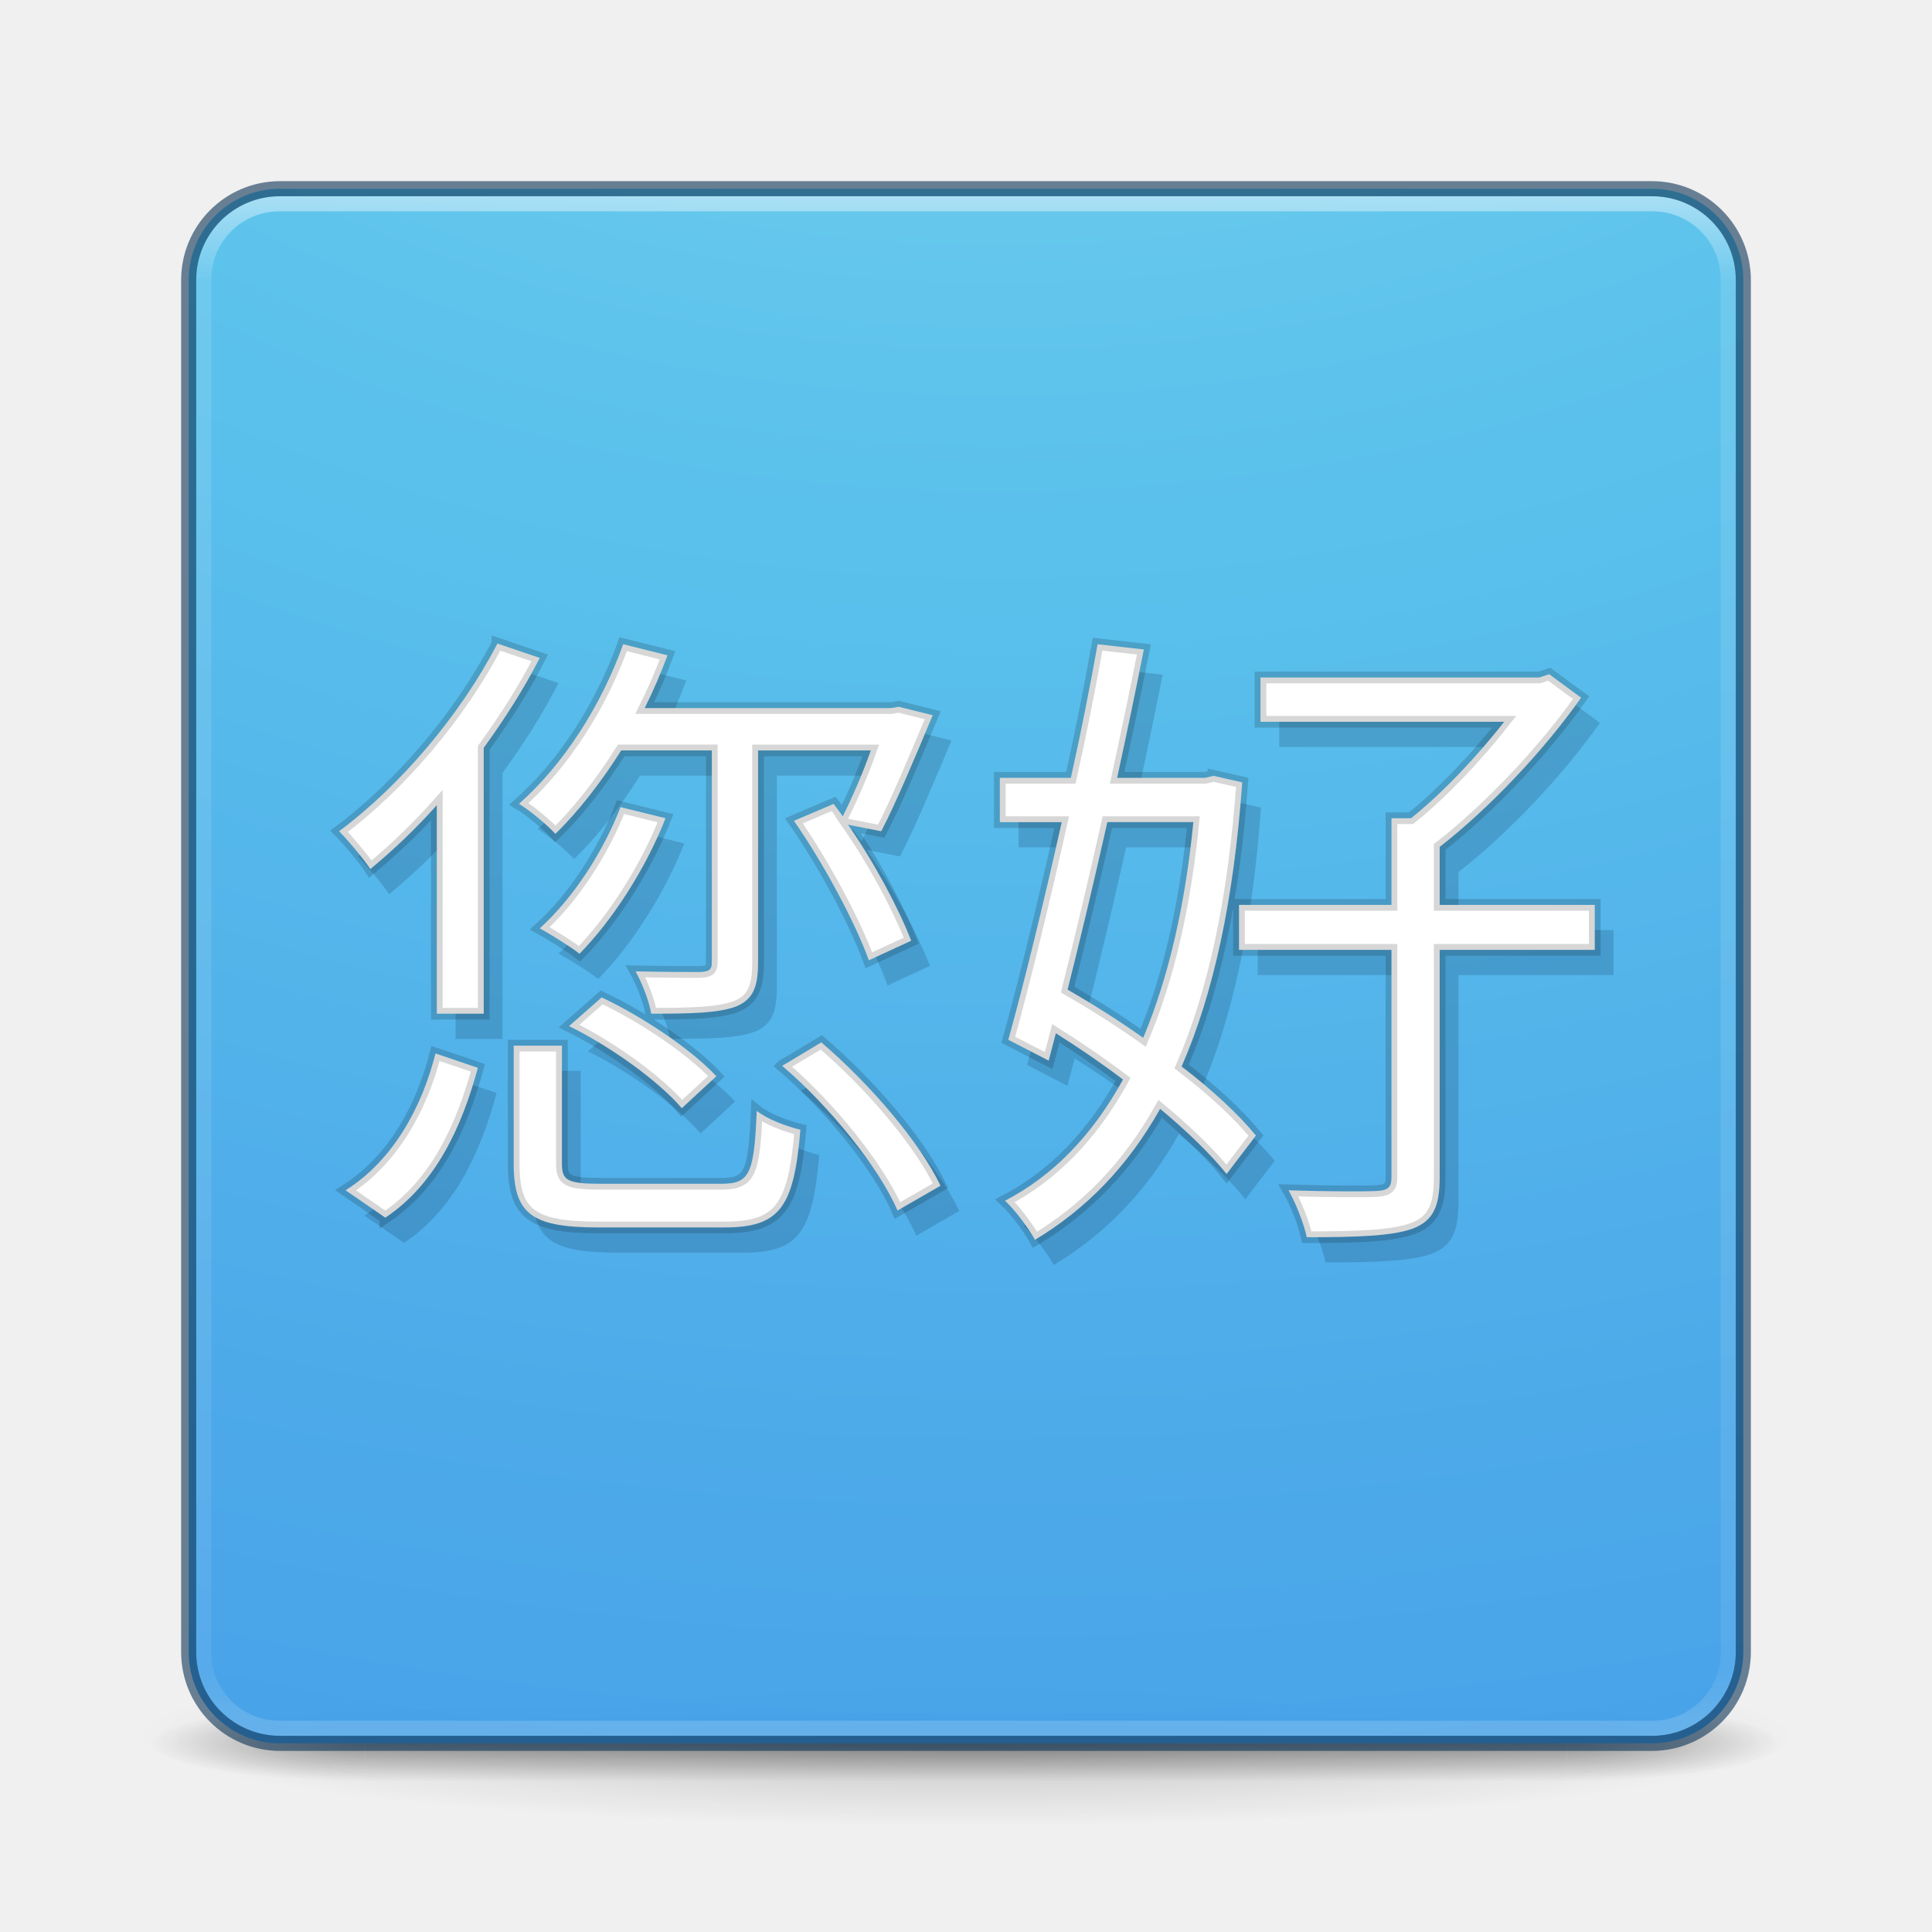
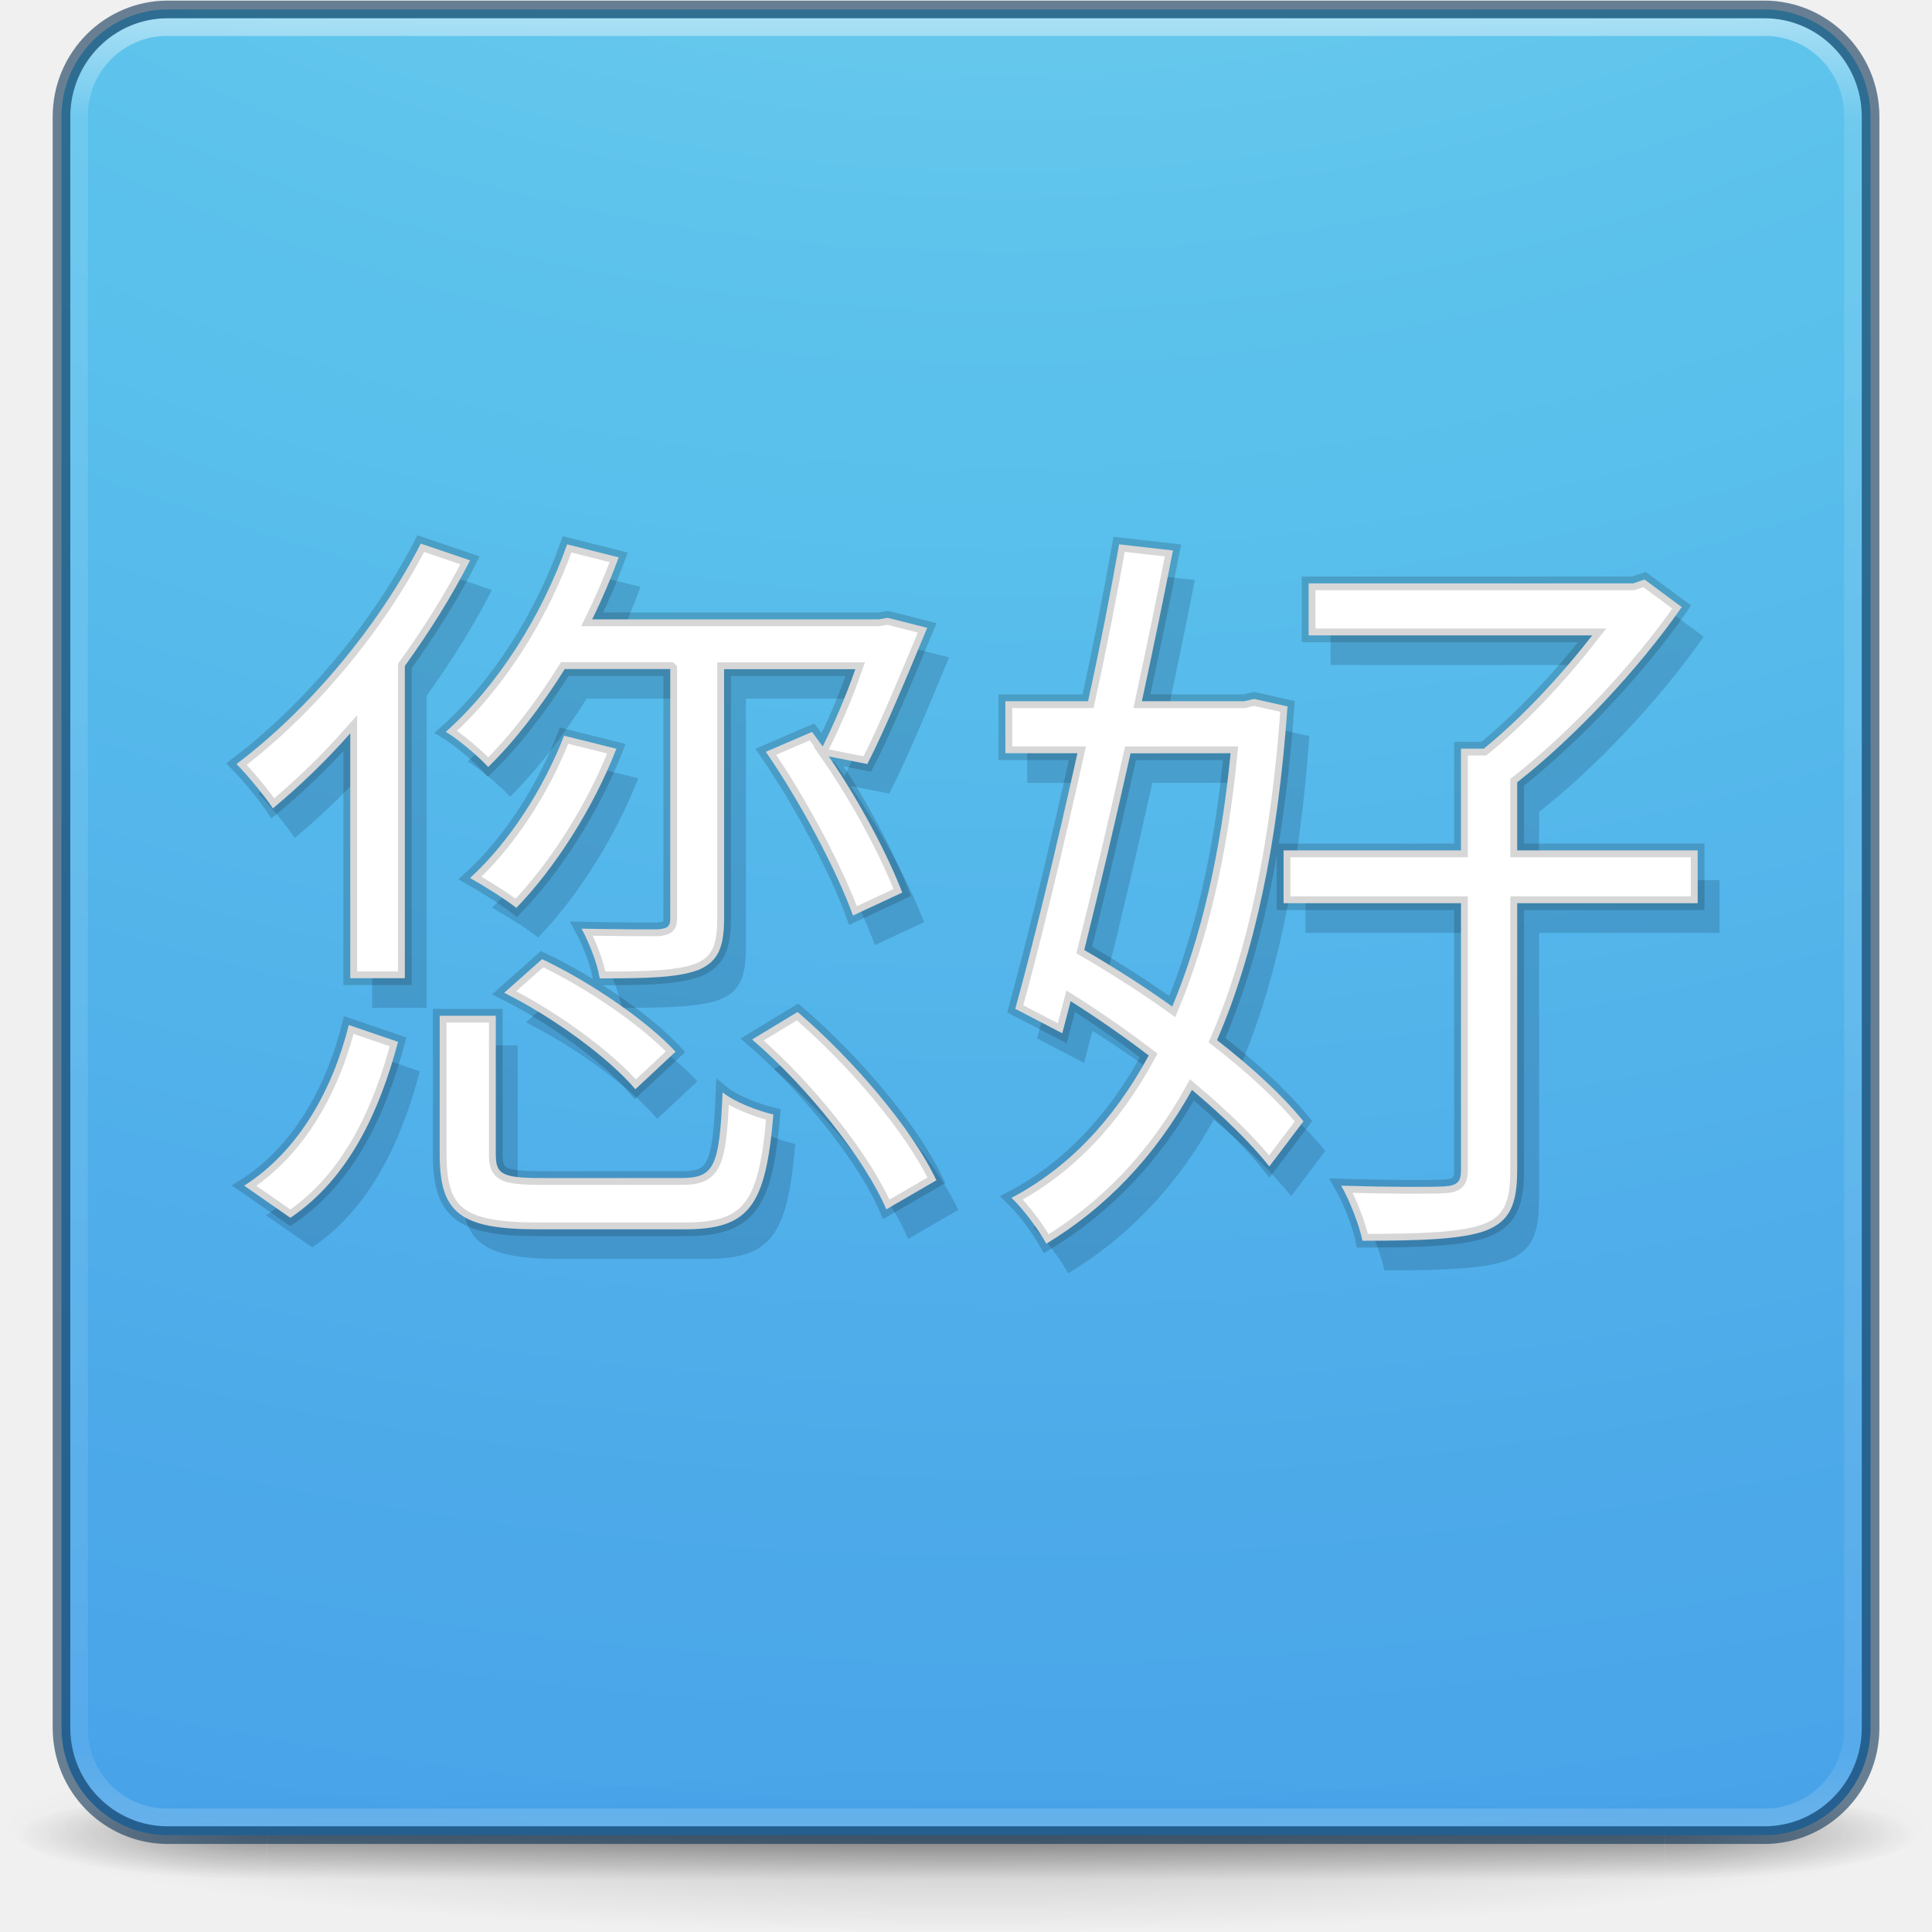
- <svg xmlns="http://www.w3.org/2000/svg" xmlns:xlink="http://www.w3.org/1999/xlink" width="128" height="128" id="svg3049" version="1.1">
+ <svg xmlns="http://www.w3.org/2000/svg" xmlns:xlink="http://www.w3.org/1999/xlink" width="24" height="24" id="svg3049" version="1.1">
  <defs id="defs3051">
    <linearGradient y2="54.78" x2="167.983" y1="8.508" x1="167.983" gradientTransform="matrix(1.832495,0,0,1.843915,-232.1758,-55.4414)" gradientUnits="userSpaceOnUse" id="linearGradient5228" xlink:href="#linearGradient5803" />
    <linearGradient id="linearGradient5803">
      <stop style="stop-color:#fff5ef;stop-opacity:1;" offset="0" id="stop5805" />
      <stop style="stop-color:#fef8dd;stop-opacity:1;" offset="1" id="stop5807" />
    </linearGradient>
-     <linearGradient xlink:href="#linearGradient3924" id="linearGradient4136" gradientUnits="userSpaceOnUse" gradientTransform="matrix(2.72973,0,0,2.72973,-1.513518,-65.51168)" x1="24" y1="5" x2="24" y2="43" />
+     <linearGradient xlink:href="#linearGradient3924" id="linearGradient4136" gradientUnits="userSpaceOnUse" gradientTransform="matrix(0.5955774,0,0,0.6010608,-2.293398,37.03132)" x1="24" y1="5" x2="24" y2="43" />
    <linearGradient id="linearGradient3924">
      <stop offset="0" style="stop-color:#ffffff;stop-opacity:1" id="stop3926" />
      <stop offset="0.063" style="stop-color:#ffffff;stop-opacity:0.235" id="stop3928" />
      <stop offset="0.951" style="stop-color:#ffffff;stop-opacity:0.157" id="stop3930" />
      <stop offset="1" style="stop-color:#ffffff;stop-opacity:0.392" id="stop3932" />
    </linearGradient>
-     <radialGradient r="12.672" fy="9.957" fx="6.2" cy="9.957" cx="6.73" gradientTransform="matrix(0,25.08328,-30.79425,0,372.8166,-275.09)" gradientUnits="userSpaceOnUse" id="radialGradient5264-4" xlink:href="#linearGradient2867-449-88-871-390-598-476-591-434-148-57-177" />
+     <radialGradient r="12.672" fy="9.957" fx="6.2" cy="9.957" cx="6.73" gradientTransform="matrix(0,5.523102,-6.718746,0,79.37862,-9.115849)" gradientUnits="userSpaceOnUse" id="radialGradient5264-4" xlink:href="#linearGradient2867-449-88-871-390-598-476-591-434-148-57-177" />
    <linearGradient id="linearGradient2867-449-88-871-390-598-476-591-434-148-57-177-8-3-3-6-4-8-8-8">
      <stop offset="0" style="stop-color:#ffcd7d;stop-opacity:1" id="stop3750-1-0-7-6-6-1-3-9" />
      <stop offset="0.262" style="stop-color:#fc8f36;stop-opacity:1" id="stop3752-3-7-4-0-32-8-923-0" />
      <stop offset="0.705" style="stop-color:#e23a0e;stop-opacity:1" id="stop3754-1-8-5-2-7-6-7-1" />
      <stop offset="1" style="stop-color:#ac441f;stop-opacity:1" id="stop3756-1-6-2-6-6-1-96-6" />
    </linearGradient>
    <radialGradient xlink:href="#linearGradient3688-166-749-5" id="radialGradient4093" gradientUnits="userSpaceOnUse" gradientTransform="matrix(2.003784,0,0,1.4,27.98813,-17.4)" cx="4.993" cy="43.5" fx="4.993" fy="43.5" r="2.5" />
    <linearGradient id="linearGradient3688-166-749-5">
      <stop offset="0" style="stop-color:#181818;stop-opacity:1" id="stop2883-0" />
      <stop offset="1" style="stop-color:#181818;stop-opacity:0" id="stop2885-5" />
    </linearGradient>
    <radialGradient xlink:href="#linearGradient3688-464-309-8" id="radialGradient4095" gradientUnits="userSpaceOnUse" gradientTransform="matrix(2.003784,0,0,1.4,-20.01187,-104.4)" cx="4.993" cy="43.5" fx="4.993" fy="43.5" r="2.5" />
    <linearGradient id="linearGradient3688-464-309-8">
      <stop offset="0" style="stop-color:#181818;stop-opacity:1" id="stop2889-9" />
      <stop offset="1" style="stop-color:#181818;stop-opacity:0" id="stop2891-4" />
    </linearGradient>
    <linearGradient xlink:href="#linearGradient3702-501-757-0" id="linearGradient4097" gradientUnits="userSpaceOnUse" x1="25.058" y1="47.028" x2="25.058" y2="39.999" />
    <linearGradient id="linearGradient3702-501-757-0">
      <stop offset="0" style="stop-color:#181818;stop-opacity:0" id="stop2895-0" />
      <stop offset="0.5" style="stop-color:#181818;stop-opacity:1" id="stop2897-2" />
      <stop offset="1" style="stop-color:#181818;stop-opacity:0" id="stop2899-6" />
    </linearGradient>
    <linearGradient id="linearGradient3811">
      <stop offset="0" style="stop-color:#000000;stop-opacity:1" id="stop3813" />
      <stop offset="1" style="stop-color:#000000;stop-opacity:0" id="stop3815" />
    </linearGradient>
-     <radialGradient r="35.338" fy="93.468" fx="-4.029" cy="93.468" cx="-4.029" gradientTransform="matrix(1.556392,0,0,0.1697883,70.27035,35.1321)" gradientUnits="userSpaceOnUse" id="radialGradient6276" xlink:href="#linearGradient3811" />
+     <radialGradient r="35.338" fy="93.468" fx="-4.029" cy="93.468" cx="-4.029" gradientTransform="matrix(0.3395765,0,0,0.03738578,13.36854,59.19214)" gradientUnits="userSpaceOnUse" id="radialGradient6276" xlink:href="#linearGradient3811" />
    <linearGradient y2="3.899" x2="24" y1="44" x1="24" gradientTransform="matrix(1.410257,0,0,1.410257,-84.25144,17.23228)" gradientUnits="userSpaceOnUse" id="linearGradient3173" xlink:href="#linearGradient3707-319-631-407-324" />
    <radialGradient r="20" fy="8.45" fx="7.496" cy="8.45" cx="7.496" gradientTransform="matrix(2.7399122e-8,3.295755,-3.486516,-6.0720391e-8,-20.94488,-0.30398)" gradientUnits="userSpaceOnUse" id="radialGradient3171" xlink:href="#linearGradient2867-449-88-871-390-598-476-591-434-148-57-177" />
    <linearGradient y2="43" x2="24" y1="5" x1="24" gradientTransform="matrix(1.432432,0,0,1.436283,-84.78366,16.60765)" gradientUnits="userSpaceOnUse" id="linearGradient3168" xlink:href="#linearGradient3924-0" />
    <linearGradient y2="5.25" x2="19.875" y1="44.52" x1="19.875" gradientTransform="matrix(1.988823,0,0,1.988823,-86.85499,9.874415)" gradientUnits="userSpaceOnUse" id="linearGradient3165" xlink:href="#linearGradient3707-319-631-407-1-846-4-9-8" />
    <linearGradient y2="5.25" x2="19.875" y1="44.52" x1="19.875" gradientTransform="matrix(1.988823,0,0,1.988823,-86.85499,9.881176)" gradientUnits="userSpaceOnUse" id="linearGradient3162" xlink:href="#linearGradient3707-319-631-407-1-846-4-8-0" />
    <linearGradient y2="5.25" x2="19.875" y1="44.52" x1="19.875" gradientTransform="matrix(1.988823,0,0,1.988823,-86.85499,9.861608)" gradientUnits="userSpaceOnUse" id="linearGradient3159" xlink:href="#linearGradient3707-319-631-407-1-846-4-7" />
    <linearGradient x1="19.875" y1="44.52" x2="19.875" y2="5.25" id="linearGradient3206-4" xlink:href="#linearGradient3707-319-631-407-1-846-4-7" gradientUnits="userSpaceOnUse" gradientTransform="matrix(1.410257,0,0,1.410257,-1.846155,-3.25641)" />
    <linearGradient id="linearGradient3707-319-631-407-1-846-4-7">
      <stop id="stop3788-5-4" style="stop-color:#365a7c;stop-opacity:1" offset="0" />
      <stop id="stop3790-9-4" style="stop-color:#5ea1ca;stop-opacity:1" offset="1" />
    </linearGradient>
    <linearGradient x1="19.875" y1="44.52" x2="19.875" y2="5.25" id="linearGradient3209-3" xlink:href="#linearGradient3707-319-631-407-1-846-4-8-0" gradientUnits="userSpaceOnUse" gradientTransform="matrix(1.410257,0,0,1.410257,-1.846155,-3.25641)" />
    <linearGradient id="linearGradient3707-319-631-407-1-846-4-8-0">
      <stop id="stop3788-5-5-7" style="stop-color:#365a7c;stop-opacity:1" offset="0" />
      <stop id="stop3790-9-0-8" style="stop-color:#5ea1ca;stop-opacity:1" offset="1" />
    </linearGradient>
    <linearGradient x1="19.875" y1="44.52" x2="19.875" y2="5.25" id="linearGradient3212-6" xlink:href="#linearGradient3707-319-631-407-1-846-4-9-8" gradientUnits="userSpaceOnUse" gradientTransform="matrix(1.410257,0,0,1.410257,-1.846155,-3.25641)" />
    <linearGradient id="linearGradient3707-319-631-407-1-846-4-9-8">
      <stop id="stop3788-5-1-8" style="stop-color:#365a7c;stop-opacity:1" offset="0" />
      <stop id="stop3790-9-8-4" style="stop-color:#5ea1ca;stop-opacity:1" offset="1" />
    </linearGradient>
    <linearGradient x1="16.626" y1="15.298" x2="20.055" y2="24.628" id="linearGradient3215" xlink:href="#linearGradient8265-821-176-38-919-66-249-7-7" gradientUnits="userSpaceOnUse" gradientTransform="matrix(1.17234,0,0,1.843414,3.808988,-5.529972)" />
    <linearGradient id="linearGradient8265-821-176-38-919-66-249-7-7">
      <stop id="stop2687-1-9" style="stop-color:#ffffff;stop-opacity:1" offset="0" />
      <stop id="stop2689-5-4" style="stop-color:#ffffff;stop-opacity:0" offset="1" />
    </linearGradient>
    <linearGradient x1="24" y1="5" x2="24" y2="43" id="linearGradient3218" xlink:href="#linearGradient3924-0" gradientUnits="userSpaceOnUse" gradientTransform="matrix(1.432432,0,0,1.436283,-2.378375,-2.470783)" />
    <linearGradient id="linearGradient3924-0">
      <stop id="stop3926-3" style="stop-color:#ffffff;stop-opacity:1" offset="0" />
      <stop id="stop3928-0" style="stop-color:#ffffff;stop-opacity:0.235" offset="0.063" />
      <stop id="stop3930-7" style="stop-color:#ffffff;stop-opacity:0.157" offset="0.951" />
      <stop id="stop3932-9" style="stop-color:#ffffff;stop-opacity:0.392" offset="1" />
    </linearGradient>
    <radialGradient cx="7.496" cy="8.45" r="20" fx="7.496" fy="8.45" id="radialGradient3221" xlink:href="#linearGradient2867-449-88-871-390-598-476-591-434-148-57-177" gradientUnits="userSpaceOnUse" gradientTransform="matrix(2.7399122e-8,3.295755,-3.486516,-6.0720391e-8,61.4604,-19.38241)" />
    <linearGradient id="linearGradient2867-449-88-871-390-598-476-591-434-148-57-177">
      <stop id="stop3750" style="stop-color:#90dbec;stop-opacity:1" offset="0" />
      <stop id="stop3752" style="stop-color:#55c1ec;stop-opacity:1" offset="0.262" />
      <stop id="stop3754" style="stop-color:#3689e6;stop-opacity:1" offset="0.705" />
      <stop id="stop3756" style="stop-color:#2b63a0;stop-opacity:1" offset="1" />
    </linearGradient>
    <linearGradient x1="24" y1="44" x2="24" y2="3.899" id="linearGradient3223" xlink:href="#linearGradient3707-319-631-407-324" gradientUnits="userSpaceOnUse" gradientTransform="matrix(1.410257,0,0,1.410257,-1.846154,-1.846154)" />
    <linearGradient id="linearGradient3707-319-631-407-324">
      <stop id="stop3760" style="stop-color:#185f9a;stop-opacity:1" offset="0" />
      <stop id="stop3762" style="stop-color:#599ec9;stop-opacity:1" offset="1" />
    </linearGradient>
    <radialGradient cx="4.993" cy="43.5" r="2.5" fx="4.993" fy="43.5" id="radialGradient3184" xlink:href="#linearGradient3688-166-749" gradientUnits="userSpaceOnUse" gradientTransform="matrix(2.003784,0,0,1.4,27.98813,-17.4)" />
    <linearGradient id="linearGradient3688-166-749">
      <stop id="stop2883" style="stop-color:#181818;stop-opacity:1" offset="0" />
      <stop id="stop2885" style="stop-color:#181818;stop-opacity:0" offset="1" />
    </linearGradient>
    <radialGradient cx="4.993" cy="43.5" r="2.5" fx="4.993" fy="43.5" id="radialGradient3186" xlink:href="#linearGradient3688-464-309" gradientUnits="userSpaceOnUse" gradientTransform="matrix(2.003784,0,0,1.4,-20.01187,-104.4)" />
    <linearGradient id="linearGradient3688-464-309">
      <stop id="stop2889" style="stop-color:#181818;stop-opacity:1" offset="0" />
      <stop id="stop2891" style="stop-color:#181818;stop-opacity:0" offset="1" />
    </linearGradient>
    <linearGradient x1="25.058" y1="47.028" x2="25.058" y2="39.999" id="linearGradient3188" xlink:href="#linearGradient3702-501-757" gradientUnits="userSpaceOnUse" />
    <linearGradient id="linearGradient3702-501-757">
      <stop id="stop2895" style="stop-color:#181818;stop-opacity:0" offset="0" />
      <stop id="stop2897" style="stop-color:#181818;stop-opacity:1" offset="0.5" />
      <stop id="stop2899" style="stop-color:#181818;stop-opacity:0" offset="1" />
    </linearGradient>
    <linearGradient xlink:href="#linearGradient3707-319-631-407-1-846-4-7" id="linearGradient3042" gradientUnits="userSpaceOnUse" gradientTransform="matrix(1.988823,0,0,1.988823,-4.449707,-9.216822)" x1="19.875" y1="44.52" x2="19.875" y2="5.25" />
    <linearGradient xlink:href="#linearGradient3707-319-631-407-1-846-4-8-0" id="linearGradient3045" gradientUnits="userSpaceOnUse" gradientTransform="matrix(1.988823,0,0,1.988823,-4.449707,-9.197254)" x1="19.875" y1="44.52" x2="19.875" y2="5.25" />
    <linearGradient xlink:href="#linearGradient3707-319-631-407-1-846-4-9-8" id="linearGradient3048" gradientUnits="userSpaceOnUse" gradientTransform="matrix(1.988823,0,0,1.988823,-4.449707,-9.204015)" x1="19.875" y1="44.52" x2="19.875" y2="5.25" />
    <linearGradient xlink:href="#linearGradient8265-821-176-38-919-66-249-7-7" id="linearGradient3051" gradientUnits="userSpaceOnUse" gradientTransform="matrix(1.17234,0,0,1.843414,3.808988,-5.529972)" x1="16.626" y1="15.298" x2="20.055" y2="24.628" />
    <linearGradient xlink:href="#linearGradient3924-0" id="linearGradient3054" gradientUnits="userSpaceOnUse" gradientTransform="matrix(1.432432,0,0,1.436283,-2.378375,-2.470783)" x1="24" y1="5" x2="24" y2="43" />
    <radialGradient xlink:href="#linearGradient2867-449-88-871-390-598-476-591-434-148-57-177" id="radialGradient3057" gradientUnits="userSpaceOnUse" gradientTransform="matrix(2.7399122e-8,3.295755,-3.486516,-6.0720391e-8,61.4604,-19.38241)" cx="7.496" cy="8.45" fx="7.496" fy="8.45" r="20" />
    <linearGradient xlink:href="#linearGradient3707-319-631-407-324" id="linearGradient3059" gradientUnits="userSpaceOnUse" gradientTransform="matrix(1.410257,0,0,1.410257,-1.846154,-1.846154)" x1="24" y1="44" x2="24" y2="3.899" />
    <radialGradient r="12.672" fy="9.957" fx="6.2" cy="9.957" cx="6.73" gradientTransform="matrix(0,13.39398,-16.44353,0,196.9021,-114.8937)" gradientUnits="userSpaceOnUse" id="radialGradient3038" xlink:href="#linearGradient2867-449-88-871-390-598-476-591-434-148-57-177" />
    <linearGradient y2="43" x2="24" y1="5" x1="24" gradientTransform="matrix(1.432432,0,0,1.436283,-2.378381,-2.470778)" gradientUnits="userSpaceOnUse" id="linearGradient3035" xlink:href="#linearGradient3924-2-2-5-8" />
    <linearGradient y2="39.151" x2="27.096" y1="10.881" x1="27.096" gradientTransform="matrix(1.410256,0,0,1.410256,0.391129,-2.255998)" gradientUnits="userSpaceOnUse" id="linearGradient3032" xlink:href="#linearGradient3895-9-0-3-5-2-0-4-9" />
    <linearGradient y2="54.78" x2="167.983" y1="8.508" x1="167.983" gradientTransform="translate(-130,1.759402e-6)" gradientUnits="userSpaceOnUse" id="linearGradient3028" xlink:href="#linearGradient5803-9" />
    <linearGradient gradientUnits="userSpaceOnUse" xlink:href="#linearGradient3702-501-757-8-4-1-1" id="linearGradient6394" y2="39.999" x2="25.058" y1="47.028" x1="25.058" />
    <linearGradient id="linearGradient3702-501-757-8-4-1-1">
      <stop offset="0" style="stop-color:#181818;stop-opacity:0" id="stop2895-8-9-9-1" />
      <stop offset="0.5" style="stop-color:#181818;stop-opacity:1" id="stop2897-7-8-7-7" />
      <stop offset="1" style="stop-color:#181818;stop-opacity:0" id="stop2899-4-5-1-5" />
    </linearGradient>
    <linearGradient id="linearGradient3688-464-309-9-2-4-2">
      <stop offset="0" style="stop-color:#181818;stop-opacity:1" id="stop2889-7-9-6-9" />
      <stop offset="1" style="stop-color:#181818;stop-opacity:0" id="stop2891-6-6-1-7" />
    </linearGradient>
    <radialGradient gradientTransform="matrix(2.003784,0,0,1.4,-20.01187,-104.4)" gradientUnits="userSpaceOnUse" xlink:href="#linearGradient3688-464-309-9-2-4-2" id="radialGradient3339-1-4" fy="43.5" fx="4.993" r="2.5" cy="43.5" cx="4.993" />
    <linearGradient id="linearGradient3688-166-749-4-0-3-8">
      <stop offset="0" style="stop-color:#181818;stop-opacity:1" id="stop2883-4-0-1-8" />
      <stop offset="1" style="stop-color:#181818;stop-opacity:0" id="stop2885-9-2-9-6" />
    </linearGradient>
    <radialGradient gradientTransform="matrix(2.003784,0,0,1.4,27.98813,-17.4)" gradientUnits="userSpaceOnUse" xlink:href="#linearGradient3688-166-749-4-0-3-8" id="radialGradient3337-2-2" fy="43.5" fx="4.993" r="2.5" cy="43.5" cx="4.993" />
    <linearGradient id="linearGradient2867-449-88-871-390-598-476-591-434-148-57-177-8-3-3-6-4-8-8-8-4">
      <stop offset="0" style="stop-color:#ffcd7d;stop-opacity:1" id="stop3750-1-0-7-6-6-1-3-9-8" />
      <stop offset="0.262" style="stop-color:#fc8f36;stop-opacity:1" id="stop3752-3-7-4-0-32-8-923-0-6" />
      <stop offset="0.705" style="stop-color:#e23a0e;stop-opacity:1" id="stop3754-1-8-5-2-7-6-7-1-3" />
      <stop offset="1" style="stop-color:#ac441f;stop-opacity:1" id="stop3756-1-6-2-6-6-1-96-6-5" />
    </linearGradient>
    <radialGradient gradientTransform="matrix(0,13.39398,-16.44353,0,196.9021,-114.8937)" gradientUnits="userSpaceOnUse" xlink:href="#linearGradient2867-449-88-871-390-598-476-591-434-148-57-177-8-3-3-6-4-8-8-8-4" id="radialGradient3402-7-1-6" fy="9.957" fx="6.2" r="12.672" cy="9.957" cx="6.73" />
    <linearGradient id="linearGradient3924-2-2-5-8">
      <stop offset="0" style="stop-color:#ffffff;stop-opacity:1" id="stop3926-9-4-9-6" />
      <stop offset="0.063" style="stop-color:#ffffff;stop-opacity:0.235" id="stop3928-9-8-6-5" />
      <stop offset="0.951" style="stop-color:#ffffff;stop-opacity:0.157" id="stop3930-3-5-1-7" />
      <stop offset="1" style="stop-color:#ffffff;stop-opacity:0.392" id="stop3932-8-0-4-8" />
    </linearGradient>
    <linearGradient gradientTransform="matrix(1.432432,0,0,1.436283,-2.378381,-2.470778)" gradientUnits="userSpaceOnUse" xlink:href="#linearGradient3924-2-2-5-8" id="linearGradient3381-5-4" y2="43" x2="24" y1="5" x1="24" />
    <linearGradient id="linearGradient3895-9-0-3-5-2-0-4-9">
      <stop offset="0" style="stop-color:#dc5639;stop-opacity:1" id="stop3897-0-5-7-89-6-6-7-0" />
      <stop offset="1" style="stop-color:#9d0f0f;stop-opacity:1" id="stop3899-8-7-06-3-8-3-8-0" />
    </linearGradient>
    <linearGradient gradientTransform="matrix(1.410256,0,0,1.410256,0.391129,-2.255998)" gradientUnits="userSpaceOnUse" xlink:href="#linearGradient3895-9-0-3-5-2-0-4-9" id="linearGradient5801" y2="39.151" x2="27.096" y1="10.881" x1="27.096" />
    <linearGradient id="linearGradient5803-9">
      <stop offset="0" style="stop-color:#fff5ef;stop-opacity:1" id="stop5805-0" />
      <stop offset="1" style="stop-color:#fef8dd;stop-opacity:1" id="stop5807-1" />
    </linearGradient>
    <linearGradient gradientTransform="translate(-130,1.759402e-6)" gradientUnits="userSpaceOnUse" xlink:href="#linearGradient5803-9" id="linearGradient5809" y2="54.78" x2="167.983" y1="8.508" x1="167.983" />
    <linearGradient xlink:href="#linearGradient3924-2-2-5-8" id="linearGradient4004" gradientUnits="userSpaceOnUse" gradientTransform="matrix(1.432432,0,0,1.436283,-42.60659,-26.88937)" x1="24" y1="5" x2="24" y2="43" />
    <radialGradient xlink:href="#linearGradient2867-449-88-871-390-598-476-591-434-148-57-177" id="radialGradient4007" gradientUnits="userSpaceOnUse" gradientTransform="matrix(0,13.39398,-16.44353,0,156.6738,-139.3123)" cx="6.73" cy="9.957" fx="6.2" fy="9.957" r="12.672" />
  </defs>
-   <g id="layer1" transform="translate(0,64)">
-     <path d="m 119,51.002 a 55,6 0 0 1 -110,0 55,6 0 1 1 110,0 z" id="path3041" style="opacity:0.2;color:#000000;fill:url(#radialGradient6276);fill-opacity:1;fill-rule:nonzero;stroke:none;stroke-width:1;marker:none;visibility:visible;display:inline;overflow:visible;enable-background:accumulate" />
-     <g transform="matrix(2.699999,0,0,0.5555561,-0.8000075,27.89069)" id="g2036" style="display:inline">
+   <g id="layer1" transform="translate(0,-40)">
+     <path d="m 24,62.686 a 12,1.321 0 0 1 -24,0 12,1.321 0 1 1 24,0 z" id="path3041" style="color:#000000;display:inline;overflow:visible;visibility:visible;opacity:0.2;fill:url(#radialGradient6276);fill-opacity:1;fill-rule:nonzero;stroke:none;stroke-width:0.219;marker:none;enable-background:accumulate" />
+     <g transform="matrix(0.5890907,0,0,0.1223282,-2.137723,57.59764)" id="g2036" style="display:inline">
      <g transform="matrix(1.052632,0,0,1.285713,-1.263158,-13.42854)" id="g3712" style="opacity:0.4">
        <rect width="5" height="7" x="38" y="40" id="rect2801" style="fill:url(#radialGradient4093);fill-opacity:1;stroke:none" />
-         <rect width="5" height="7" x="-10" y="-47" transform="scale(-1,-1)" id="rect3696" style="fill:url(#radialGradient4095);fill-opacity:1;stroke:none" />
+         <rect width="5" height="7" x="-10" y="-47" transform="scale(-1)" id="rect3696" style="fill:url(#radialGradient4095);fill-opacity:1;stroke:none" />
        <rect width="28" height="7" x="10" y="40" id="rect3700" style="fill:url(#linearGradient4097);fill-opacity:1;stroke:none" />
      </g>
    </g>
-     <rect width="103" height="103" rx="6.055" ry="6.055" x="12.5" y="-51.498" id="rect5505-21-3" style="opacity:0.96;color:#000000;fill:url(#radialGradient5264-4);fill-opacity:1;fill-rule:nonzero;stroke:none;stroke-width:1;marker:none;visibility:visible;display:inline;overflow:visible;enable-background:accumulate" />
-     <rect width="101" height="101" rx="5" ry="5" x="13.5" y="-50.498" id="rect6741-7" style="opacity:0.5;fill:none;stroke:url(#linearGradient4136);stroke-width:1;stroke-linecap:round;stroke-linejoin:round;stroke-miterlimit:4;stroke-opacity:1;stroke-dasharray:none;stroke-dashoffset:0" />
-     <rect width="103" height="103" rx="6.055" ry="6.055" x="12.5" y="-51.498" id="rect5505-21-3-1" style="opacity:0.6;color:#000000;fill:none;stroke:#0e3455;stroke-width:1;stroke-linecap:round;stroke-linejoin:round;stroke-miterlimit:4;stroke-opacity:1;stroke-dasharray:none;stroke-dashoffset:0;marker:none;visibility:visible;display:inline;overflow:visible;enable-background:accumulate" />
-     <g style="font-style:normal;font-weight:normal;font-size:43.173px;line-height:125%;font-family:Sans;letter-spacing:0px;word-spacing:0px;fill:#0f3255;fill-opacity:0.2;stroke:none" id="text3139">
-       <path d="m 48.402,-12.612 0,14.031 c 0,0.475 -0.13,0.604 -0.734,0.648 -0.518,0 -2.331,0 -4.317,-0.043 0.432,0.777 0.907,1.986 1.036,2.806 2.677,0 4.447,-0.043 5.612,-0.475 1.166,-0.475 1.468,-1.338 1.468,-2.936 l 0,-14.031 7.469,0 c -0.561,1.597 -1.252,3.152 -1.856,4.36 l -0.604,-0.82 -2.634,1.122 c 1.986,2.849 4.058,6.735 4.965,9.239 l 2.806,-1.295 C 60.792,-2.121 59.195,-5.143 57.425,-7.69 l 2.202,0.432 c 0.993,-1.9 2.288,-5.008 3.411,-7.685 l -2.245,-0.561 -0.518,0.086 -16.319,0 c 0.561,-1.122 1.079,-2.331 1.511,-3.497 l -2.936,-0.734 c -1.468,4.101 -3.972,7.987 -6.908,10.577 0.734,0.432 1.9,1.425 2.418,1.986 1.511,-1.468 3.022,-3.411 4.36,-5.526 l 6.001,0 z M 48.704,8.975 C 47.107,7.248 43.869,5.046 41.106,3.751 l -2.159,1.9 c 2.806,1.382 5.958,3.67 7.469,5.44 L 48.704,8.975 Z M 42.358,-8.856 c -1.166,2.979 -3.108,6.001 -5.353,8.03 0.777,0.432 2.029,1.209 2.634,1.684 2.159,-2.202 4.36,-5.569 5.699,-8.98 L 42.358,-8.856 Z M 26.772,18.343 c 3.367,-2.245 5.094,-6.087 6.131,-9.93 L 30.096,7.464 C 29.19,11.047 27.29,14.544 24.139,16.53 l 2.634,1.813 z m 7.426,-38.035 c -2.461,4.749 -6.433,9.412 -10.491,12.434 0.604,0.604 1.684,1.9 2.072,2.504 1.468,-1.209 2.979,-2.634 4.404,-4.231 l 0,13.815 3.108,0 0,-17.615 c 1.382,-1.9 2.677,-3.929 3.713,-5.958 l -2.806,-0.95 z m 6.908,35.79 c -2.288,0 -2.634,-0.216 -2.634,-1.338 l 0,-7.814 -3.195,0 0,7.814 c 0,3.324 1.166,4.231 5.612,4.231 l 8.332,0 c 3.67,0 4.62,-1.295 5.051,-6.476 -0.907,-0.216 -2.202,-0.691 -2.893,-1.252 -0.173,4.231 -0.475,4.835 -2.375,4.835 l -7.901,0 z M 53.064,8.284 c 3.195,2.72 6.433,6.778 7.642,9.584 L 63.556,16.228 C 62.174,13.335 58.893,9.493 55.655,6.73 l -2.59,1.554 z" style="" id="path3868" />
-       <path d="M 80.307,-7.863 C 79.745,-2.207 78.623,2.542 76.982,6.428 75.342,5.262 73.615,4.183 71.974,3.233 c 0.863,-3.411 1.77,-7.253 2.634,-11.095 l 5.699,0 z m 1.338,-3.065 -0.561,0.13 -5.828,0 c 0.648,-2.979 1.252,-5.872 1.77,-8.505 l -3.065,-0.345 c -0.475,2.677 -1.079,5.742 -1.77,8.85 l -4.706,0 0,2.936 4.101,0 C 70.377,-2.466 69.082,2.844 68.046,6.557 l 2.677,1.382 0.475,-1.813 c 1.511,0.95 3.022,1.986 4.447,3.065 -2.029,3.713 -4.663,6.39 -7.814,8.03 0.691,0.648 1.554,1.813 1.986,2.59 3.367,-2.029 6.131,-4.835 8.289,-8.678 1.813,1.511 3.367,3.022 4.404,4.317 l 1.943,-2.547 C 83.286,11.479 81.559,9.881 79.53,8.327 81.645,3.492 82.983,-2.682 83.545,-10.496 l -1.9,-0.432 z m 25.256,8.548 -10.275,0 0,-3.842 c 3.281,-2.547 6.951,-6.433 9.369,-9.887 l -2.115,-1.554 -0.648,0.216 -18.478,0 0,2.936 16.147,0 c -1.727,2.202 -4.015,4.663 -6.174,6.39 l -1.295,0 0,5.742 -10.102,0 0,2.979 10.102,0 0,15.067 c 0,0.648 -0.216,0.863 -0.95,0.907 -0.734,0.043 -3.152,0.043 -5.872,-0.043 0.475,0.82 1.036,2.245 1.209,3.108 3.411,0 5.656,-0.086 6.994,-0.561 1.382,-0.518 1.813,-1.468 1.813,-3.411 l 0,-15.067 10.275,0 0,-2.979 z" style="" id="path3870" />
+     <rect width="22.473" height="22.68" rx="1.321" ry="1.333" x="0.764" y="40.117" id="rect5505-21-3" style="color:#000000;display:inline;overflow:visible;visibility:visible;opacity:0.96;fill:url(#radialGradient5264-4);fill-opacity:1;fill-rule:nonzero;stroke:none;stroke-width:0.219;marker:none;enable-background:accumulate" />
+     <rect width="22.036" height="22.239" rx="1.091" ry="1.101" x="0.982" y="40.337" id="rect6741-7" style="opacity:0.5;fill:none;stroke:url(#linearGradient4136);stroke-width:0.219;stroke-linecap:round;stroke-linejoin:round;stroke-miterlimit:4;stroke-dasharray:none;stroke-dashoffset:0;stroke-opacity:1" />
+     <rect width="22.473" height="22.68" rx="1.321" ry="1.333" x="0.764" y="40.117" id="rect5505-21-3-1" style="color:#000000;display:inline;overflow:visible;visibility:visible;opacity:0.6;fill:none;stroke:#0e3455;stroke-width:0.219;stroke-linecap:round;stroke-linejoin:round;stroke-miterlimit:4;stroke-dasharray:none;stroke-dashoffset:0;stroke-opacity:1;marker:none;enable-background:accumulate" />
+     <g style="font-style:normal;font-weight:normal;font-size:43.173px;line-height:125%;font-family:Sans;letter-spacing:0px;word-spacing:0px;fill:#0f3255;fill-opacity:0.2;stroke:none" id="text3139" transform="matrix(0.2181818,0,0,0.2201906,-1.963176,51.45638)">
+       <path d="M 48.402,-12.612 V 1.419 c 0,0.475 -0.13,0.604 -0.734,0.648 -0.518,0 -2.331,0 -4.317,-0.043 0.432,0.777 0.907,1.986 1.036,2.806 2.677,0 4.447,-0.043 5.612,-0.475 1.166,-0.475 1.468,-1.338 1.468,-2.936 V -12.612 h 7.469 c -0.561,1.597 -1.252,3.152 -1.856,4.36 l -0.604,-0.82 -2.634,1.122 c 1.986,2.849 4.058,6.735 4.965,9.239 l 2.806,-1.295 C 60.792,-2.121 59.195,-5.143 57.425,-7.69 l 2.202,0.432 c 0.993,-1.9 2.288,-5.008 3.411,-7.685 l -2.245,-0.561 -0.518,0.086 H 43.955 c 0.561,-1.122 1.079,-2.331 1.511,-3.497 l -2.936,-0.734 c -1.468,4.101 -3.972,7.987 -6.908,10.577 0.734,0.432 1.9,1.425 2.418,1.986 1.511,-1.468 3.022,-3.411 4.36,-5.526 h 6.001 z M 48.704,8.975 C 47.107,7.248 43.869,5.046 41.106,3.751 l -2.159,1.9 c 2.806,1.382 5.958,3.67 7.469,5.44 z M 42.358,-8.856 c -1.166,2.979 -3.108,6.001 -5.353,8.03 0.777,0.432 2.029,1.209 2.634,1.684 2.159,-2.202 4.36,-5.569 5.699,-8.98 z M 26.772,18.343 c 3.367,-2.245 5.094,-6.087 6.131,-9.93 L 30.096,7.464 C 29.19,11.047 27.29,14.544 24.139,16.53 Z m 7.426,-38.035 c -2.461,4.749 -6.433,9.412 -10.491,12.434 0.604,0.604 1.684,1.9 2.072,2.504 1.468,-1.209 2.979,-2.634 4.404,-4.231 V 4.83 h 3.108 v -17.615 c 1.382,-1.9 2.677,-3.929 3.713,-5.958 z m 6.908,35.79 c -2.288,0 -2.634,-0.216 -2.634,-1.338 V 6.946 H 35.277 v 7.814 c 0,3.324 1.166,4.231 5.612,4.231 h 8.332 c 3.67,0 4.62,-1.295 5.051,-6.476 -0.907,-0.216 -2.202,-0.691 -2.893,-1.252 -0.173,4.231 -0.475,4.835 -2.375,4.835 z M 53.064,8.284 c 3.195,2.72 6.433,6.778 7.642,9.584 L 63.556,16.228 C 62.174,13.335 58.893,9.493 55.655,6.73 Z" id="path3868" />
+       <path d="M 80.307,-7.863 C 79.745,-2.207 78.623,2.542 76.982,6.428 75.342,5.262 73.615,4.183 71.974,3.233 c 0.863,-3.411 1.77,-7.253 2.634,-11.095 z m 1.338,-3.065 -0.561,0.13 h -5.828 c 0.648,-2.979 1.252,-5.872 1.77,-8.505 l -3.065,-0.345 c -0.475,2.677 -1.079,5.742 -1.77,8.85 h -4.706 v 2.936 h 4.101 C 70.377,-2.466 69.082,2.844 68.046,6.557 l 2.677,1.382 0.475,-1.813 c 1.511,0.95 3.022,1.986 4.447,3.065 -2.029,3.713 -4.663,6.39 -7.814,8.03 0.691,0.648 1.554,1.813 1.986,2.59 3.367,-2.029 6.131,-4.835 8.289,-8.678 1.813,1.511 3.367,3.022 4.404,4.317 l 1.943,-2.547 C 83.286,11.479 81.559,9.881 79.53,8.327 81.645,3.492 82.983,-2.682 83.545,-10.496 Z m 25.256,8.548 H 96.626 v -3.842 c 3.281,-2.547 6.951,-6.433 9.369,-9.887 l -2.115,-1.554 -0.648,0.216 H 84.753 v 2.936 h 16.147 c -1.727,2.202 -4.015,4.663 -6.174,6.39 h -1.295 v 5.742 H 83.329 V 0.599 H 93.431 V 15.667 c 0,0.648 -0.216,0.863 -0.95,0.907 -0.734,0.043 -3.152,0.043 -5.872,-0.043 0.475,0.82 1.036,2.245 1.209,3.108 3.411,0 5.656,-0.086 6.994,-0.561 1.382,-0.518 1.813,-1.468 1.813,-3.411 V 0.599 H 106.901 V -2.38 Z" id="path3870" />
    </g>
    <g style="font-style:normal;font-weight:normal;font-size:43.173px;line-height:125%;font-family:Sans;letter-spacing:0px;word-spacing:0px;fill:#ffffff;fill-opacity:1;stroke:#000000;stroke-width:0.774;stroke-miterlimit:4;stroke-dasharray:none;stroke-opacity:0.159" id="text3143">
-       <path d="m 47.159,-14.281 0,14.031 c 0,0.475 -0.13,0.604 -0.734,0.648 -0.518,0 -2.331,0 -4.317,-0.043 0.432,0.777 0.907,1.986 1.036,2.806 2.677,0 4.447,-0.043 5.612,-0.475 1.166,-0.475 1.468,-1.338 1.468,-2.936 l 0,-14.031 7.469,0 c -0.561,1.597 -1.252,3.152 -1.856,4.36 l -0.604,-0.82 -2.634,1.122 c 1.986,2.849 4.058,6.735 4.965,9.239 l 2.806,-1.295 c -0.82,-2.115 -2.418,-5.138 -4.188,-7.685 l 2.202,0.432 c 0.993,-1.9 2.288,-5.008 3.411,-7.685 l -2.245,-0.561 -0.518,0.086 -16.319,0 c 0.561,-1.122 1.079,-2.331 1.511,-3.497 l -2.936,-0.734 c -1.468,4.101 -3.972,7.987 -6.908,10.577 0.734,0.432 1.9,1.425 2.418,1.986 1.511,-1.468 3.022,-3.411 4.36,-5.526 l 6.001,0 z M 47.461,7.305 C 45.864,5.578 42.626,3.377 39.862,2.081 l -2.159,1.9 c 2.806,1.382 5.958,3.67 7.469,5.44 L 47.461,7.305 Z M 41.114,-10.525 c -1.166,2.979 -3.108,6.001 -5.353,8.03 0.777,0.432 2.029,1.209 2.634,1.684 2.159,-2.202 4.36,-5.569 5.699,-8.98 L 41.114,-10.525 Z M 25.529,16.674 c 3.367,-2.245 5.094,-6.087 6.131,-9.93 L 28.853,5.794 c -0.907,3.583 -2.806,7.08 -5.958,9.066 l 2.634,1.813 z m 7.426,-38.035 c -2.461,4.749 -6.433,9.412 -10.491,12.434 0.604,0.604 1.684,1.9 2.072,2.504 1.468,-1.209 2.979,-2.634 4.404,-4.231 l 0,13.815 3.108,0 0,-17.615 c 1.382,-1.9 2.677,-3.929 3.713,-5.958 l -2.806,-0.95 z m 6.908,35.79 c -2.288,0 -2.634,-0.216 -2.634,-1.338 l 0,-7.814 -3.195,0 0,7.814 c 0,3.324 1.166,4.231 5.612,4.231 l 8.332,0 c 3.67,0 4.62,-1.295 5.051,-6.476 -0.907,-0.216 -2.202,-0.691 -2.893,-1.252 -0.173,4.231 -0.475,4.835 -2.375,4.835 l -7.901,0 z M 51.821,6.615 c 3.195,2.72 6.433,6.778 7.642,9.584 l 2.849,-1.641 C 60.931,11.666 57.65,7.823 54.412,5.06 l -2.59,1.554 z" style="stroke-width:0.774" id="path3863" />
-       <path d="M 79.064,-9.532 C 78.502,-3.877 77.38,0.873 75.739,4.758 74.099,3.592 72.372,2.513 70.731,1.563 c 0.863,-3.411 1.77,-7.253 2.634,-11.095 l 5.699,0 z m 1.338,-3.065 -0.561,0.13 -5.828,0 c 0.648,-2.979 1.252,-5.872 1.77,-8.505 l -3.065,-0.345 c -0.475,2.677 -1.079,5.742 -1.77,8.85 l -4.706,0 0,2.936 4.101,0 C 69.134,-4.136 67.839,1.175 66.802,4.888 L 69.479,6.269 69.954,4.456 c 1.511,0.95 3.022,1.986 4.447,3.065 -2.029,3.713 -4.663,6.39 -7.814,8.03 0.691,0.648 1.554,1.813 1.986,2.59 3.367,-2.029 6.131,-4.835 8.289,-8.678 1.813,1.511 3.367,3.022 4.404,4.317 l 1.943,-2.547 C 82.042,9.809 80.316,8.212 78.286,6.658 80.402,1.822 81.74,-4.351 82.302,-12.166 l -1.9,-0.432 z m 25.256,8.548 -10.275,0 0,-3.842 c 3.281,-2.547 6.951,-6.433 9.369,-9.887 l -2.115,-1.554 -0.648,0.216 -18.478,0 0,2.936 16.147,0 c -1.727,2.202 -4.015,4.663 -6.174,6.39 l -1.295,0 0,5.742 -10.102,0 0,2.979 10.102,0 0,15.067 c 0,0.648 -0.216,0.863 -0.95,0.907 -0.734,0.043 -3.152,0.043 -5.872,-0.043 0.475,0.82 1.036,2.245 1.209,3.108 3.411,0 5.656,-0.086 6.994,-0.561 1.382,-0.518 1.813,-1.468 1.813,-3.411 l 0,-15.067 10.275,0 0,-2.979 z" style="stroke-width:0.774" id="path3865" />
+       <path d="m 8.326,48.312 v 3.09 c 0,0.105 -0.028,0.133 -0.16,0.143 -0.113,0 -0.509,0 -0.942,-0.009 0.094,0.171 0.198,0.437 0.226,0.618 0.584,0 0.97,-0.009 1.225,-0.105 0.254,-0.105 0.32,-0.295 0.32,-0.646 v -3.09 h 1.63 c -0.122,0.352 -0.273,0.694 -0.405,0.96 l -0.132,-0.181 -0.575,0.247 c 0.433,0.627 0.885,1.483 1.083,2.034 l 0.612,-0.285 c -0.179,-0.466 -0.527,-1.131 -0.914,-1.692 l 0.48,0.095 c 0.217,-0.418 0.499,-1.103 0.744,-1.692 l -0.49,-0.124 -0.113,0.019 H 7.356 c 0.122,-0.247 0.235,-0.513 0.33,-0.77 l -0.641,-0.162 c -0.32,0.903 -0.867,1.759 -1.507,2.329 0.16,0.095 0.414,0.314 0.527,0.437 0.33,-0.323 0.659,-0.751 0.951,-1.217 h 1.309 z m 0.066,4.753 C 8.043,52.685 7.337,52.2 6.734,51.915 l -0.471,0.418 c 0.612,0.304 1.3,0.808 1.63,1.198 z m -1.385,-3.926 c -0.254,0.656 -0.678,1.321 -1.168,1.768 0.17,0.095 0.443,0.266 0.575,0.371 0.471,-0.485 0.951,-1.226 1.243,-1.977 z m -3.4,5.989 c 0.735,-0.494 1.112,-1.34 1.338,-2.186 l -0.612,-0.209 c -0.198,0.789 -0.612,1.559 -1.3,1.996 z m 1.62,-8.375 c -0.537,1.046 -1.404,2.072 -2.289,2.738 0.132,0.133 0.367,0.418 0.452,0.551 0.32,-0.266 0.65,-0.58 0.961,-0.932 v 3.042 h 0.678 v -3.879 c 0.301,-0.418 0.584,-0.865 0.81,-1.312 z m 1.507,7.881 c -0.499,0 -0.575,-0.048 -0.575,-0.295 v -1.721 h -0.697 v 1.721 c 0,0.732 0.254,0.932 1.225,0.932 h 1.818 c 0.801,0 1.008,-0.285 1.102,-1.426 -0.198,-0.048 -0.48,-0.152 -0.631,-0.276 -0.038,0.932 -0.104,1.065 -0.518,1.065 z m 2.609,-1.721 c 0.697,0.599 1.404,1.492 1.667,2.11 L 11.632,54.662 C 11.331,54.025 10.615,53.179 9.908,52.571 Z" style="stroke-width:0.17" id="path3863" />
+       <path d="m 15.287,49.357 c -0.122,1.245 -0.367,2.291 -0.725,3.147 -0.358,-0.257 -0.735,-0.494 -1.093,-0.703 0.188,-0.751 0.386,-1.597 0.575,-2.443 z m 0.292,-0.675 -0.122,0.029 h -1.272 c 0.141,-0.656 0.273,-1.293 0.386,-1.873 l -0.669,-0.076 c -0.104,0.589 -0.235,1.264 -0.386,1.949 h -1.027 v 0.646 h 0.895 c -0.264,1.188 -0.546,2.358 -0.772,3.175 l 0.584,0.304 0.104,-0.399 c 0.33,0.209 0.659,0.437 0.97,0.675 -0.443,0.818 -1.017,1.407 -1.705,1.768 0.151,0.143 0.339,0.399 0.433,0.57 0.735,-0.447 1.338,-1.065 1.809,-1.911 0.396,0.333 0.735,0.665 0.961,0.951 l 0.424,-0.561 c -0.254,-0.314 -0.631,-0.665 -1.074,-1.008 0.462,-1.065 0.754,-2.424 0.876,-4.145 z m 5.51,1.882 h -2.242 v -0.846 c 0.716,-0.561 1.517,-1.416 2.044,-2.177 l -0.462,-0.342 -0.141,0.048 h -4.032 v 0.646 h 3.523 c -0.377,0.485 -0.876,1.027 -1.347,1.407 h -0.283 v 1.264 h -2.204 v 0.656 h 2.204 v 3.318 c 0,0.143 -0.047,0.19 -0.207,0.2 -0.16,0.009 -0.688,0.009 -1.281,-0.009 0.104,0.181 0.226,0.494 0.264,0.684 0.744,0 1.234,-0.019 1.526,-0.124 0.301,-0.114 0.396,-0.323 0.396,-0.751 v -3.318 h 2.242 v -0.656 z" style="stroke-width:0.17" id="path3865" />
    </g>
  </g>
</svg>
